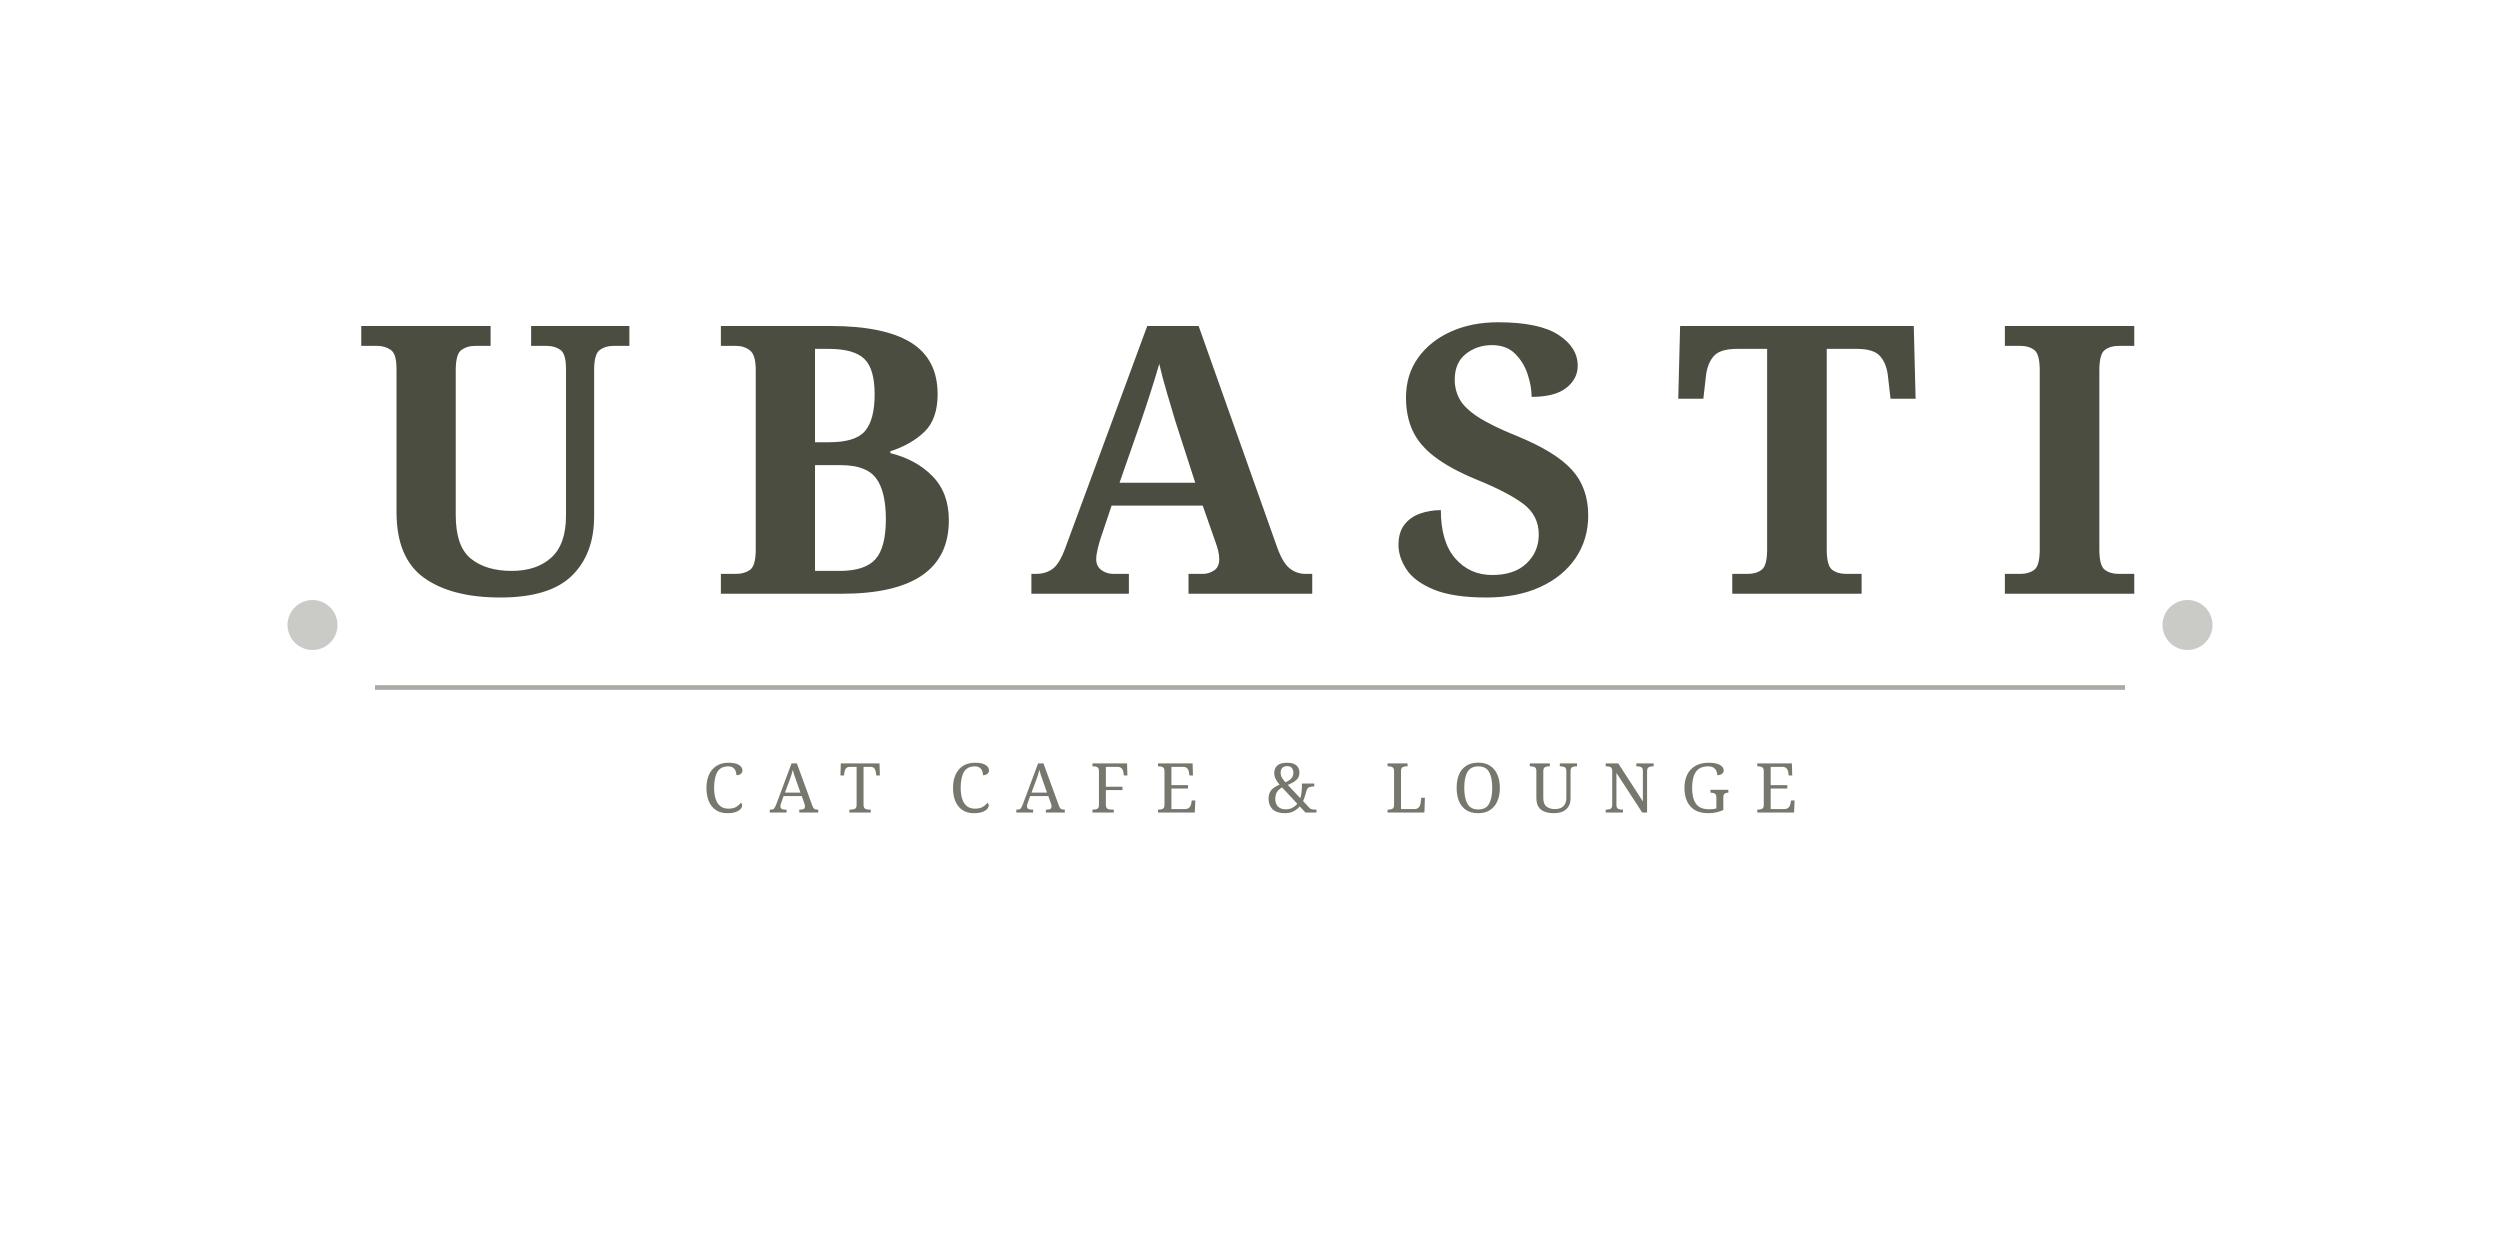
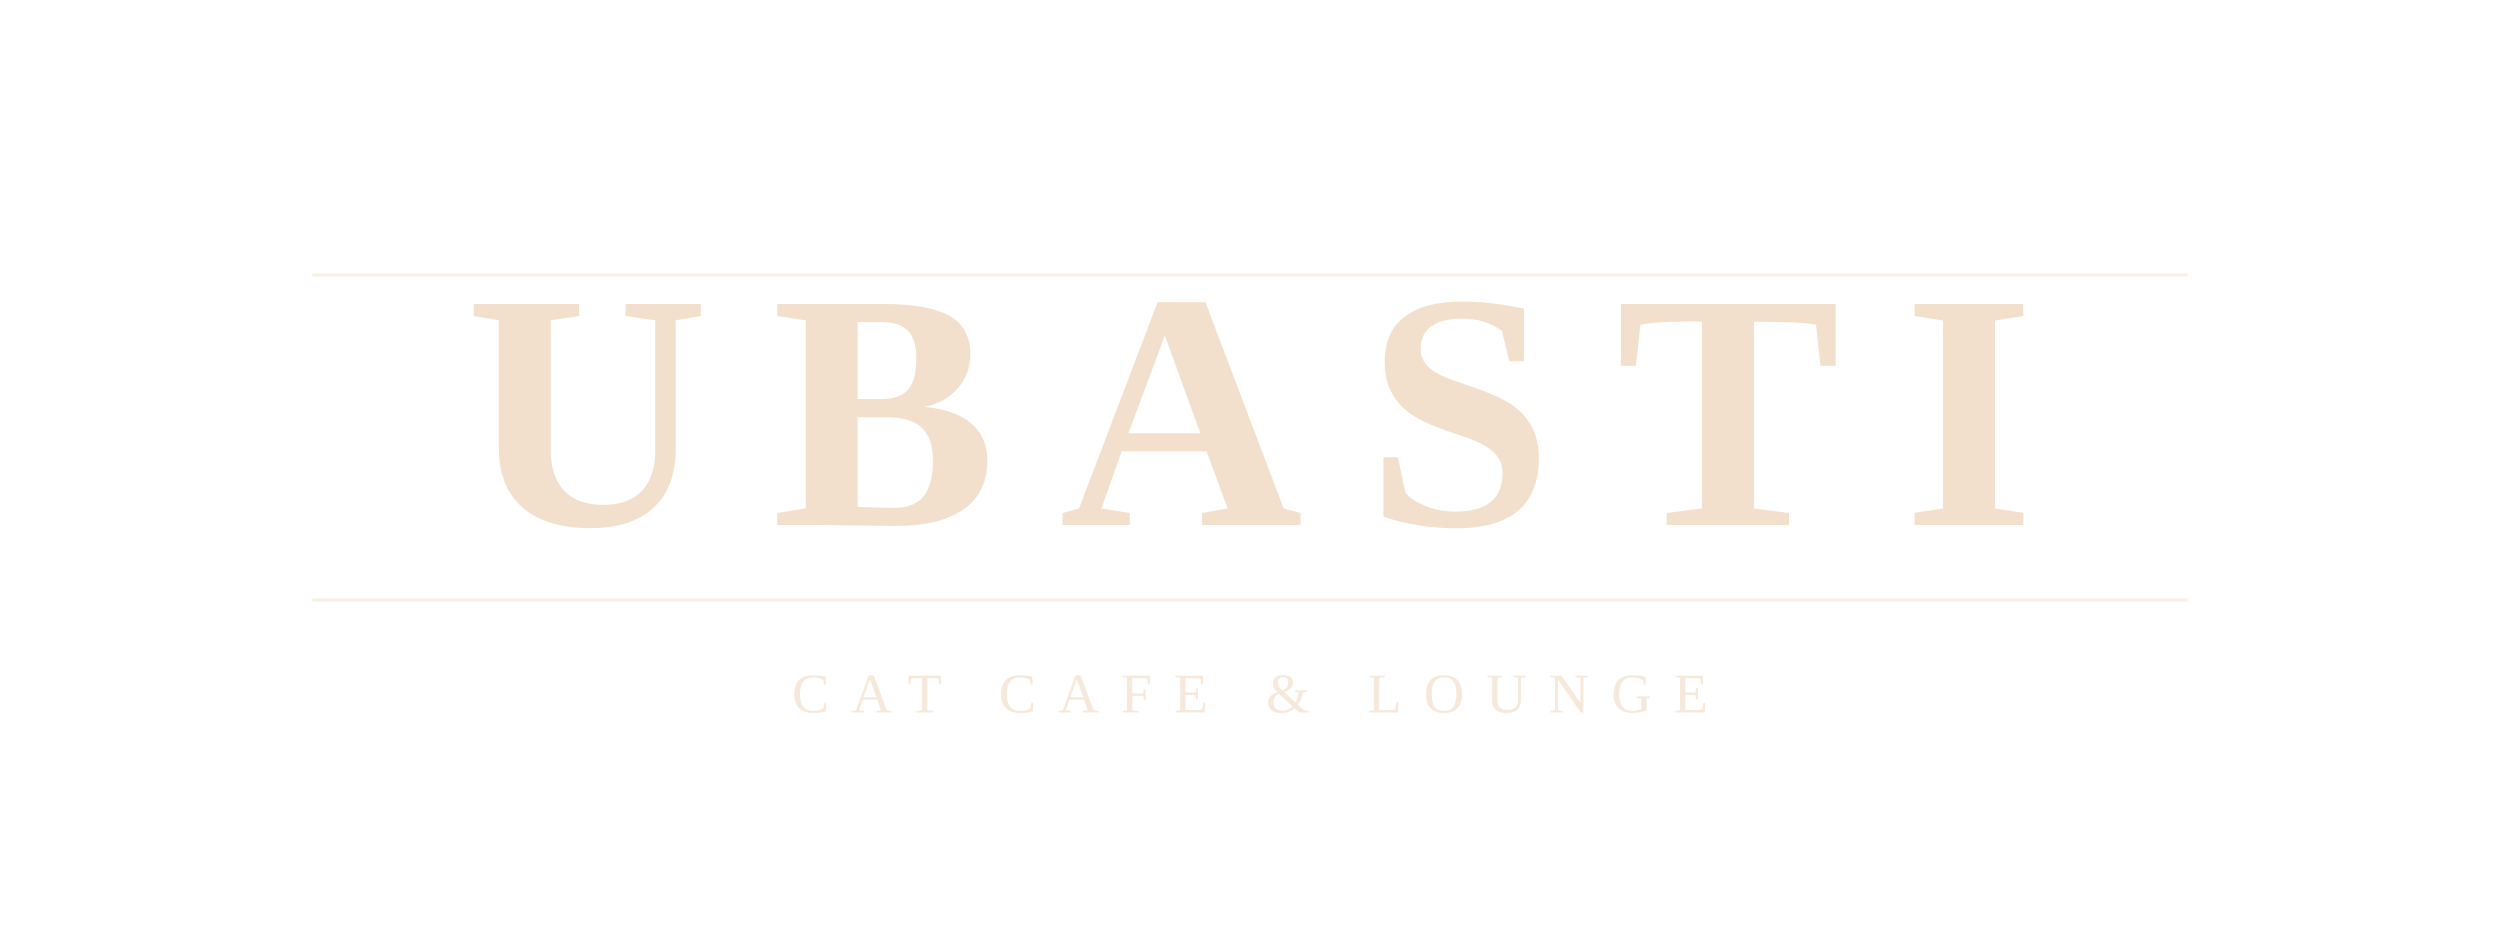
- <svg xmlns="http://www.w3.org/2000/svg" viewBox="0 0 800 400" fill="none">
-   <text x="400" y="190" text-anchor="middle" font-family="Georgia, serif" font-size="120" font-weight="700" letter-spacing="24" fill="#2C2E1F" opacity="0.85">UBASTI</text>
-   <line x1="120" y1="220" x2="680" y2="220" stroke="#2C2E1F" stroke-width="1.5" opacity="0.4" />
-   <text x="400" y="260" text-anchor="middle" font-family="Georgia, serif" font-size="22" letter-spacing="8" fill="#2C2E1F" opacity="0.65">CAT CAFE &amp; LOUNGE</text>
-   <circle cx="100" cy="200" r="8" fill="#2C2E1F" opacity="0.25" />
-   <circle cx="700" cy="200" r="8" fill="#2C2E1F" opacity="0.25" />
+ <svg xmlns="http://www.w3.org/2000/svg" viewBox="0 0 800 300" fill="none">
+   <line x1="100" y1="88" x2="700" y2="88" stroke="#F2E0CD" stroke-width="1" opacity="0.5" />
+   <text x="400" y="168" text-anchor="middle" font-family="Georgia, 'Times New Roman', serif" font-size="108" font-weight="700" letter-spacing="20" fill="#F2E0CD">UBASTI</text>
+   <line x1="100" y1="192" x2="700" y2="192" stroke="#F2E0CD" stroke-width="1" opacity="0.5" />
+   <text x="400" y="228" text-anchor="middle" font-family="Georgia, 'Times New Roman', serif" font-size="18" letter-spacing="7" fill="#F2E0CD" opacity="0.7">CAT CAFE &amp; LOUNGE</text>
</svg>
